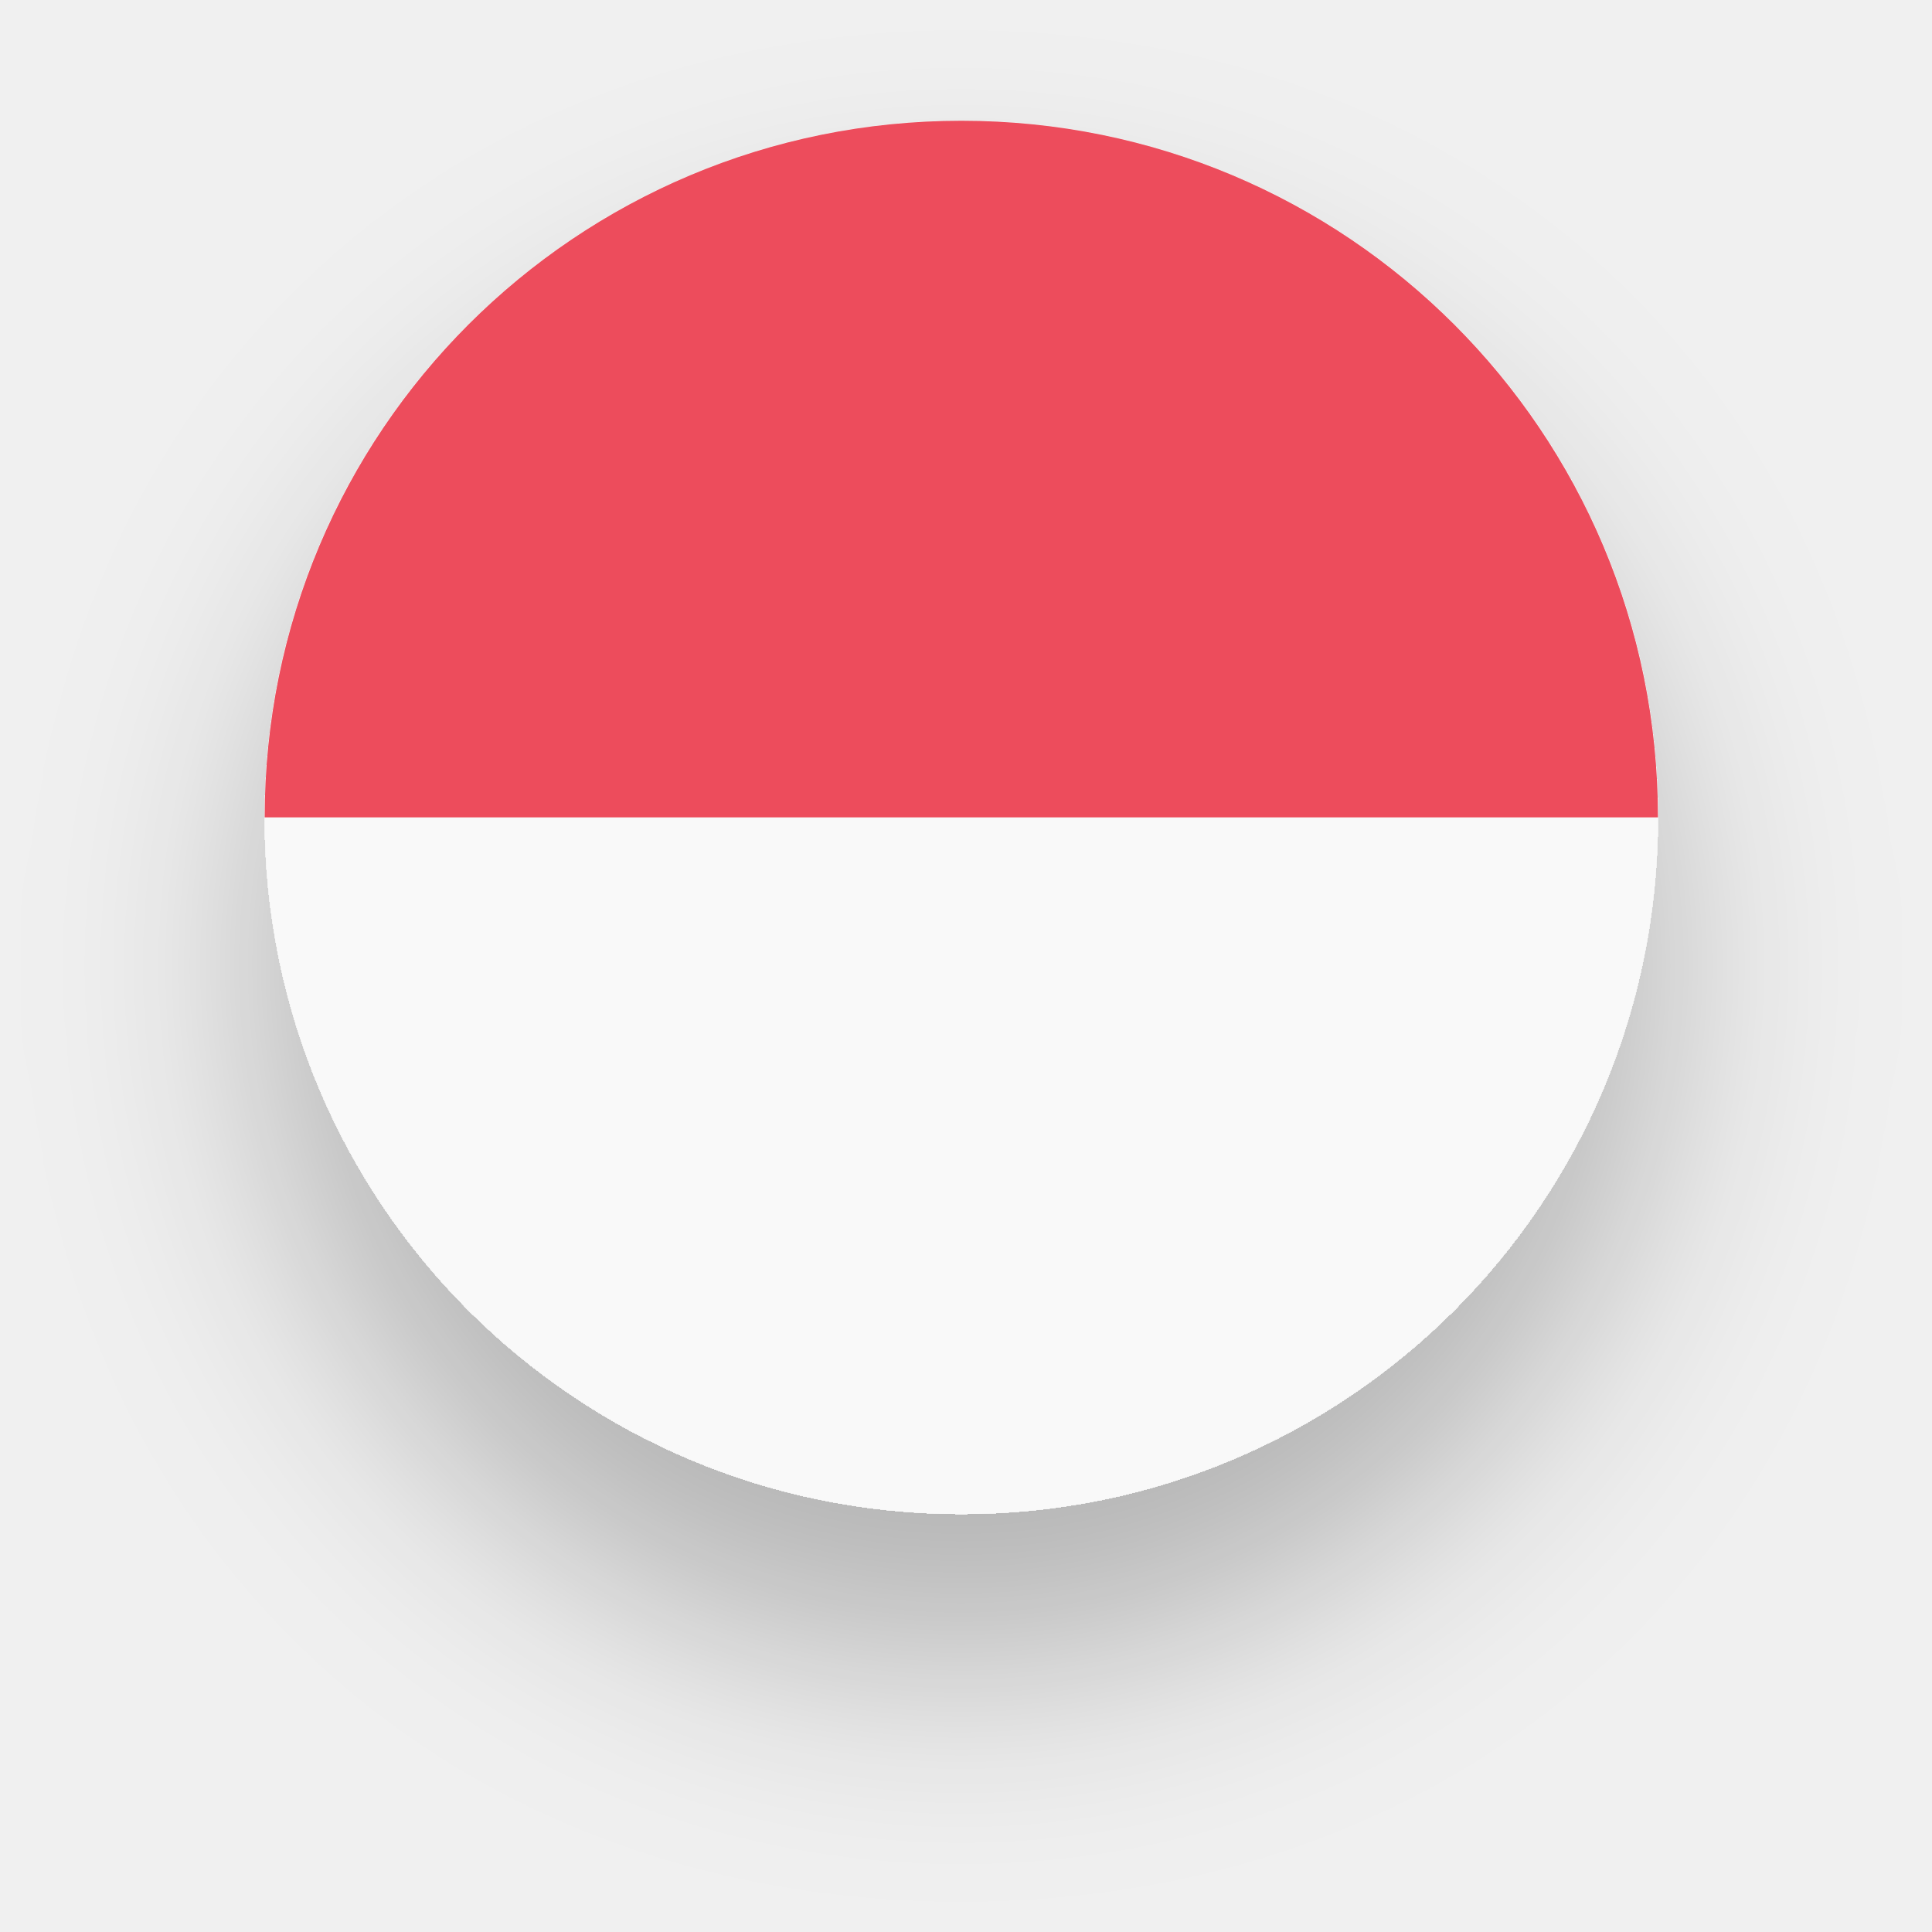
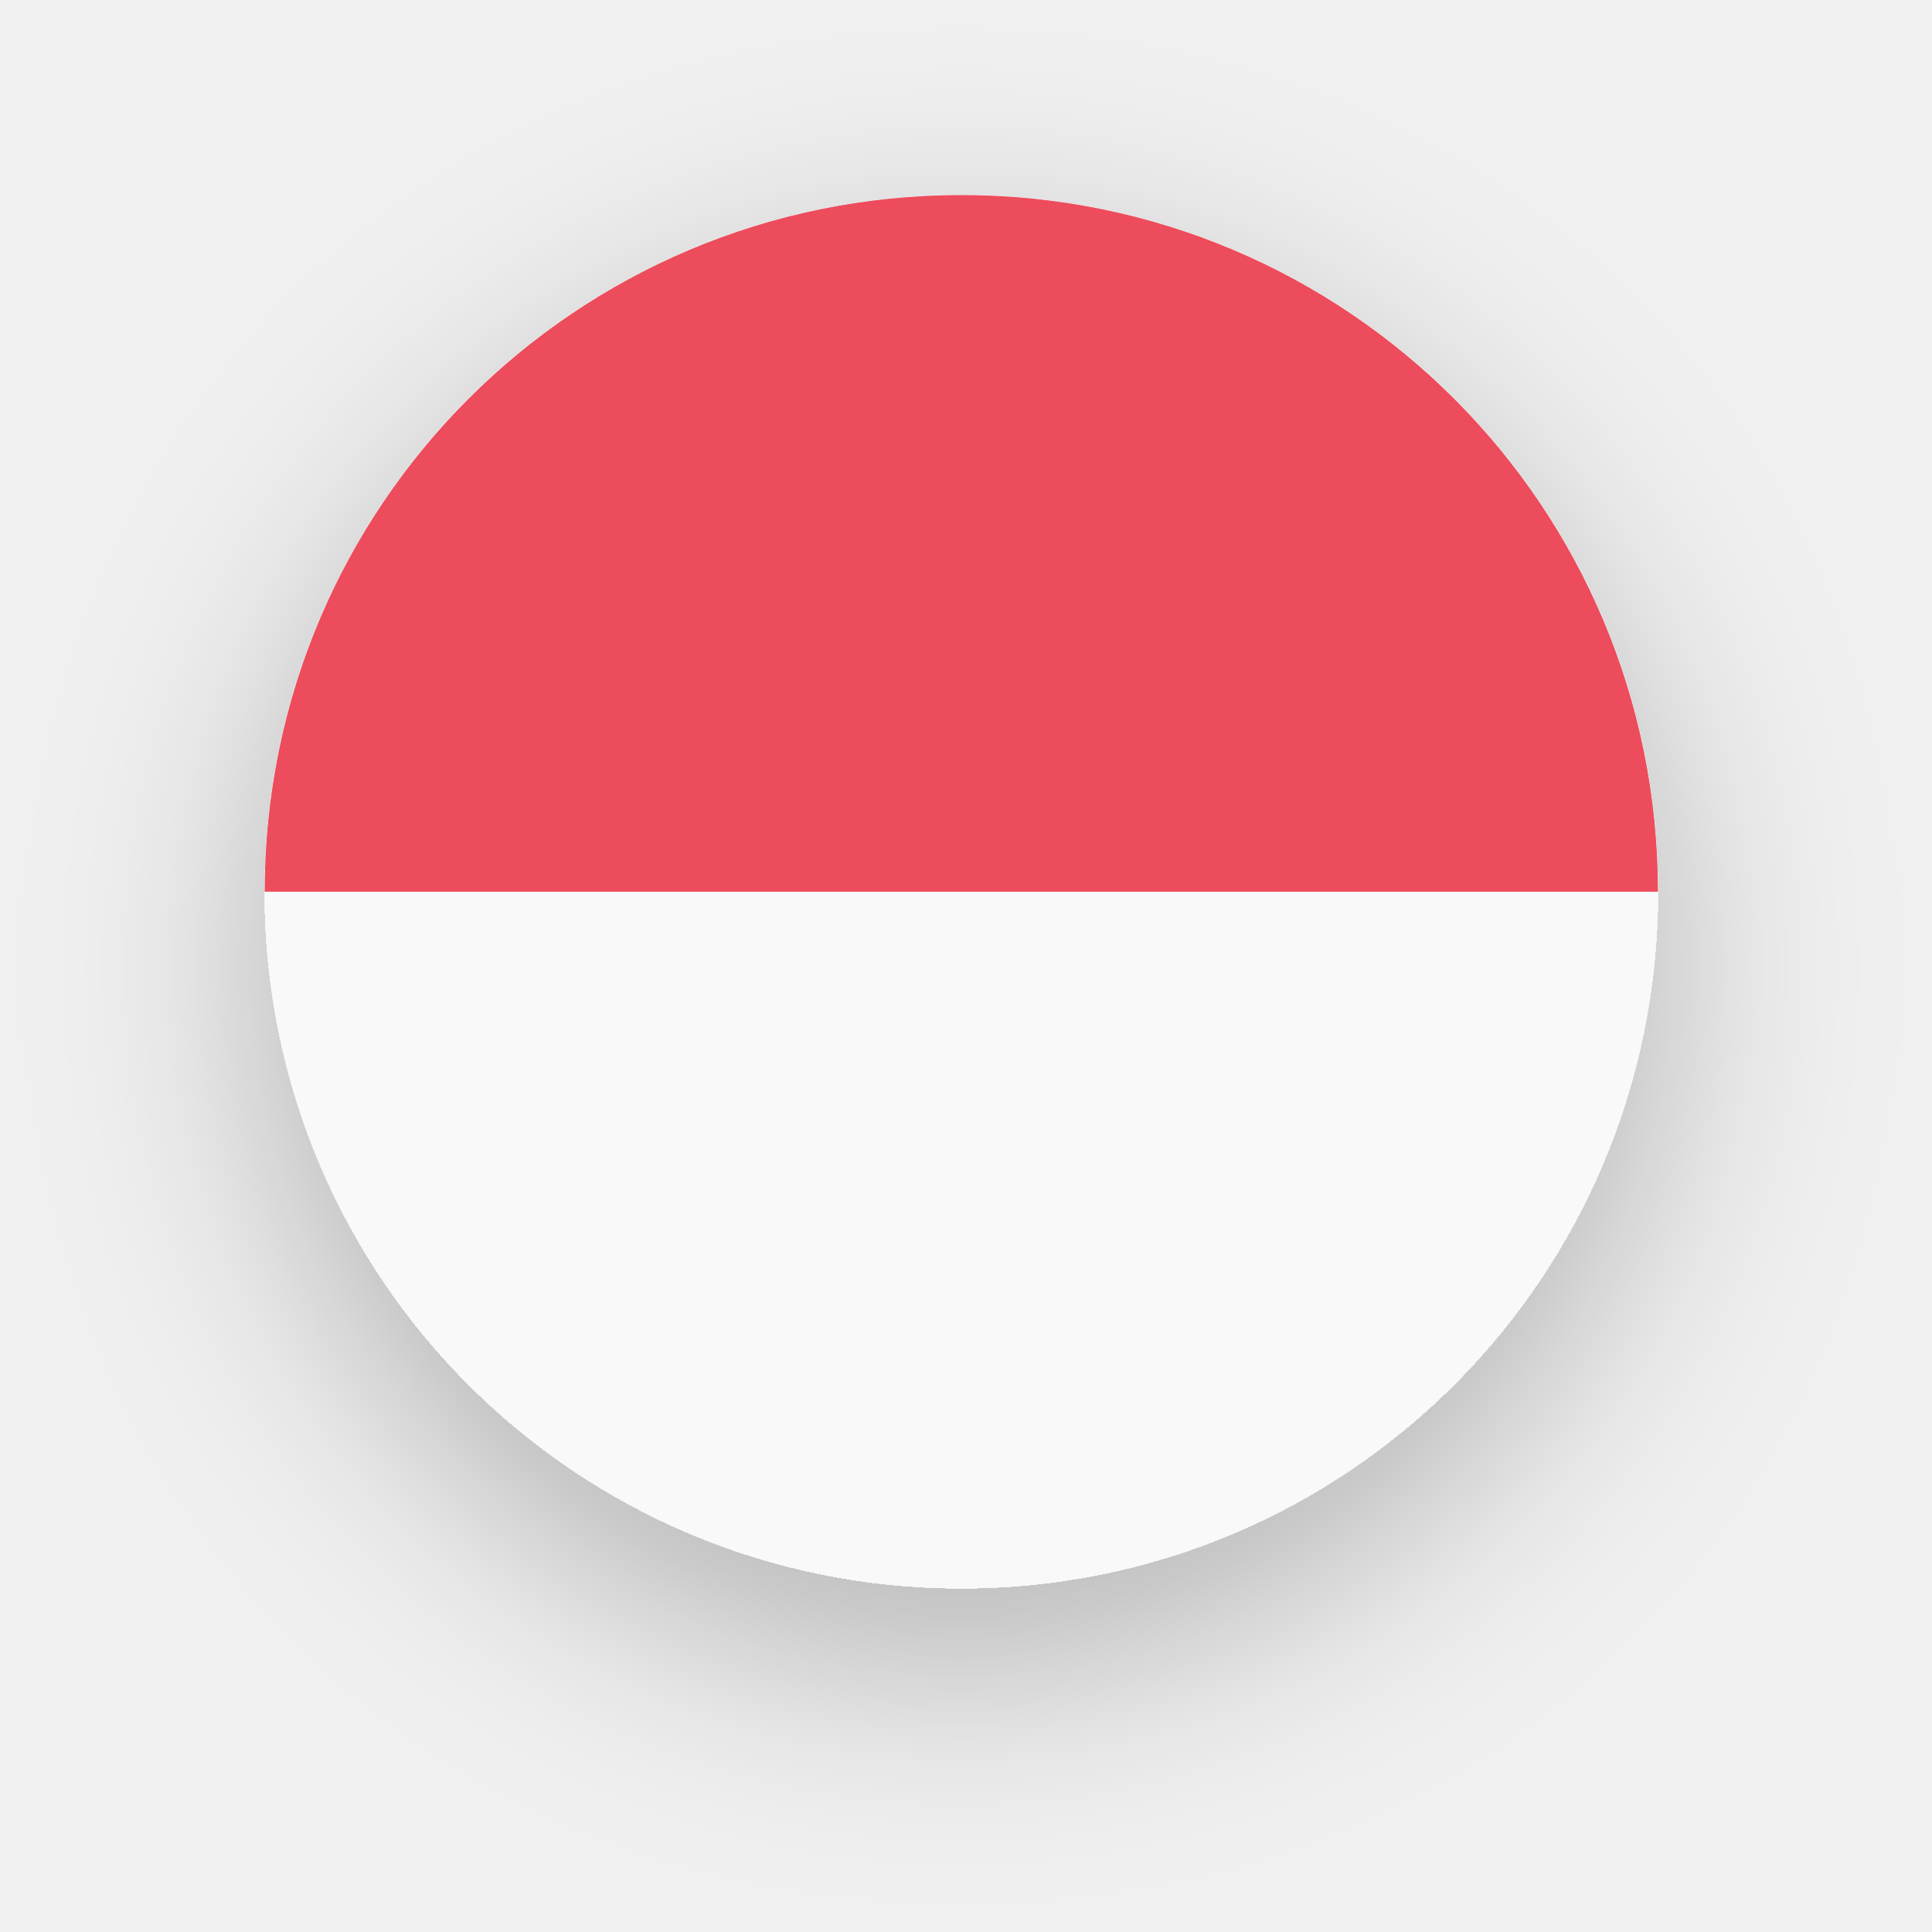
<svg xmlns="http://www.w3.org/2000/svg" width="26" height="26" viewBox="0 0 26 26" fill="none">
-   <g filter="url(#filter0_d_2188_126)">
-     <g clip-path="url(#clip0_2188_126)">
-       <path d="M12.938 20.375C18.125 20.375 22.312 16.188 22.312 11H3.562C3.562 16.188 7.75 20.375 12.938 20.375Z" fill="#F9F9F9" />
-       <path d="M12.938 1.625C7.75 1.625 3.562 5.812 3.562 11H22.312C22.312 5.812 18.125 1.625 12.938 1.625Z" fill="#ED4C5C" />
+   <g filter="url(#filter0_d_542_130)">
+     <g clip-path="url(#clip0_542_130)">
+       <path d="M12.938 21.375C18.125 21.375 22.312 17.188 22.312 12H3.562C3.562 17.188 7.75 21.375 12.938 21.375Z" fill="#F9F9F9" />
+       <path d="M12.938 2.625C7.75 2.625 3.562 6.812 3.562 12H22.312C22.312 6.812 18.125 2.625 12.938 2.625Z" fill="#ED4C5C" />
    </g>
  </g>
  <defs>
-     <filter id="filter0_d_2188_126" x="0" y="0" width="26" height="26" filterUnits="userSpaceOnUse" color-interpolation-filters="sRGB">
+     <filter id="filter0_d_542_130" x="0" y="0" width="26" height="26" filterUnits="userSpaceOnUse" color-interpolation-filters="sRGB">
      <feFlood flood-opacity="0" result="BackgroundImageFix" />
      <feColorMatrix in="SourceAlpha" type="matrix" values="0 0 0 0 0 0 0 0 0 0 0 0 0 0 0 0 0 0 127 0" result="hardAlpha" />
-       <feOffset dy="2" />
+       <feOffset dy="1" />
      <feGaussianBlur stdDeviation="1.5" />
      <feComposite in2="hardAlpha" operator="out" />
      <feColorMatrix type="matrix" values="0 0 0 0 0 0 0 0 0 0 0 0 0 0 0 0 0 0 0.25 0" />
-       <feBlend mode="normal" in2="BackgroundImageFix" result="effect1_dropShadow_2188_126" />
-       <feBlend mode="normal" in="SourceGraphic" in2="effect1_dropShadow_2188_126" result="shape" />
+       <feBlend mode="normal" in2="BackgroundImageFix" result="effect1_dropShadow_542_130" />
+       <feBlend mode="normal" in="SourceGraphic" in2="effect1_dropShadow_542_130" result="shape" />
    </filter>
-     <clipPath id="clip0_2188_126">
-       <rect x="3" y="1" width="20" height="20" rx="10" fill="white" />
+     <clipPath id="clip0_542_130">
+       <rect x="3" y="2" width="20" height="20" rx="10" fill="white" />
    </clipPath>
  </defs>
</svg>
